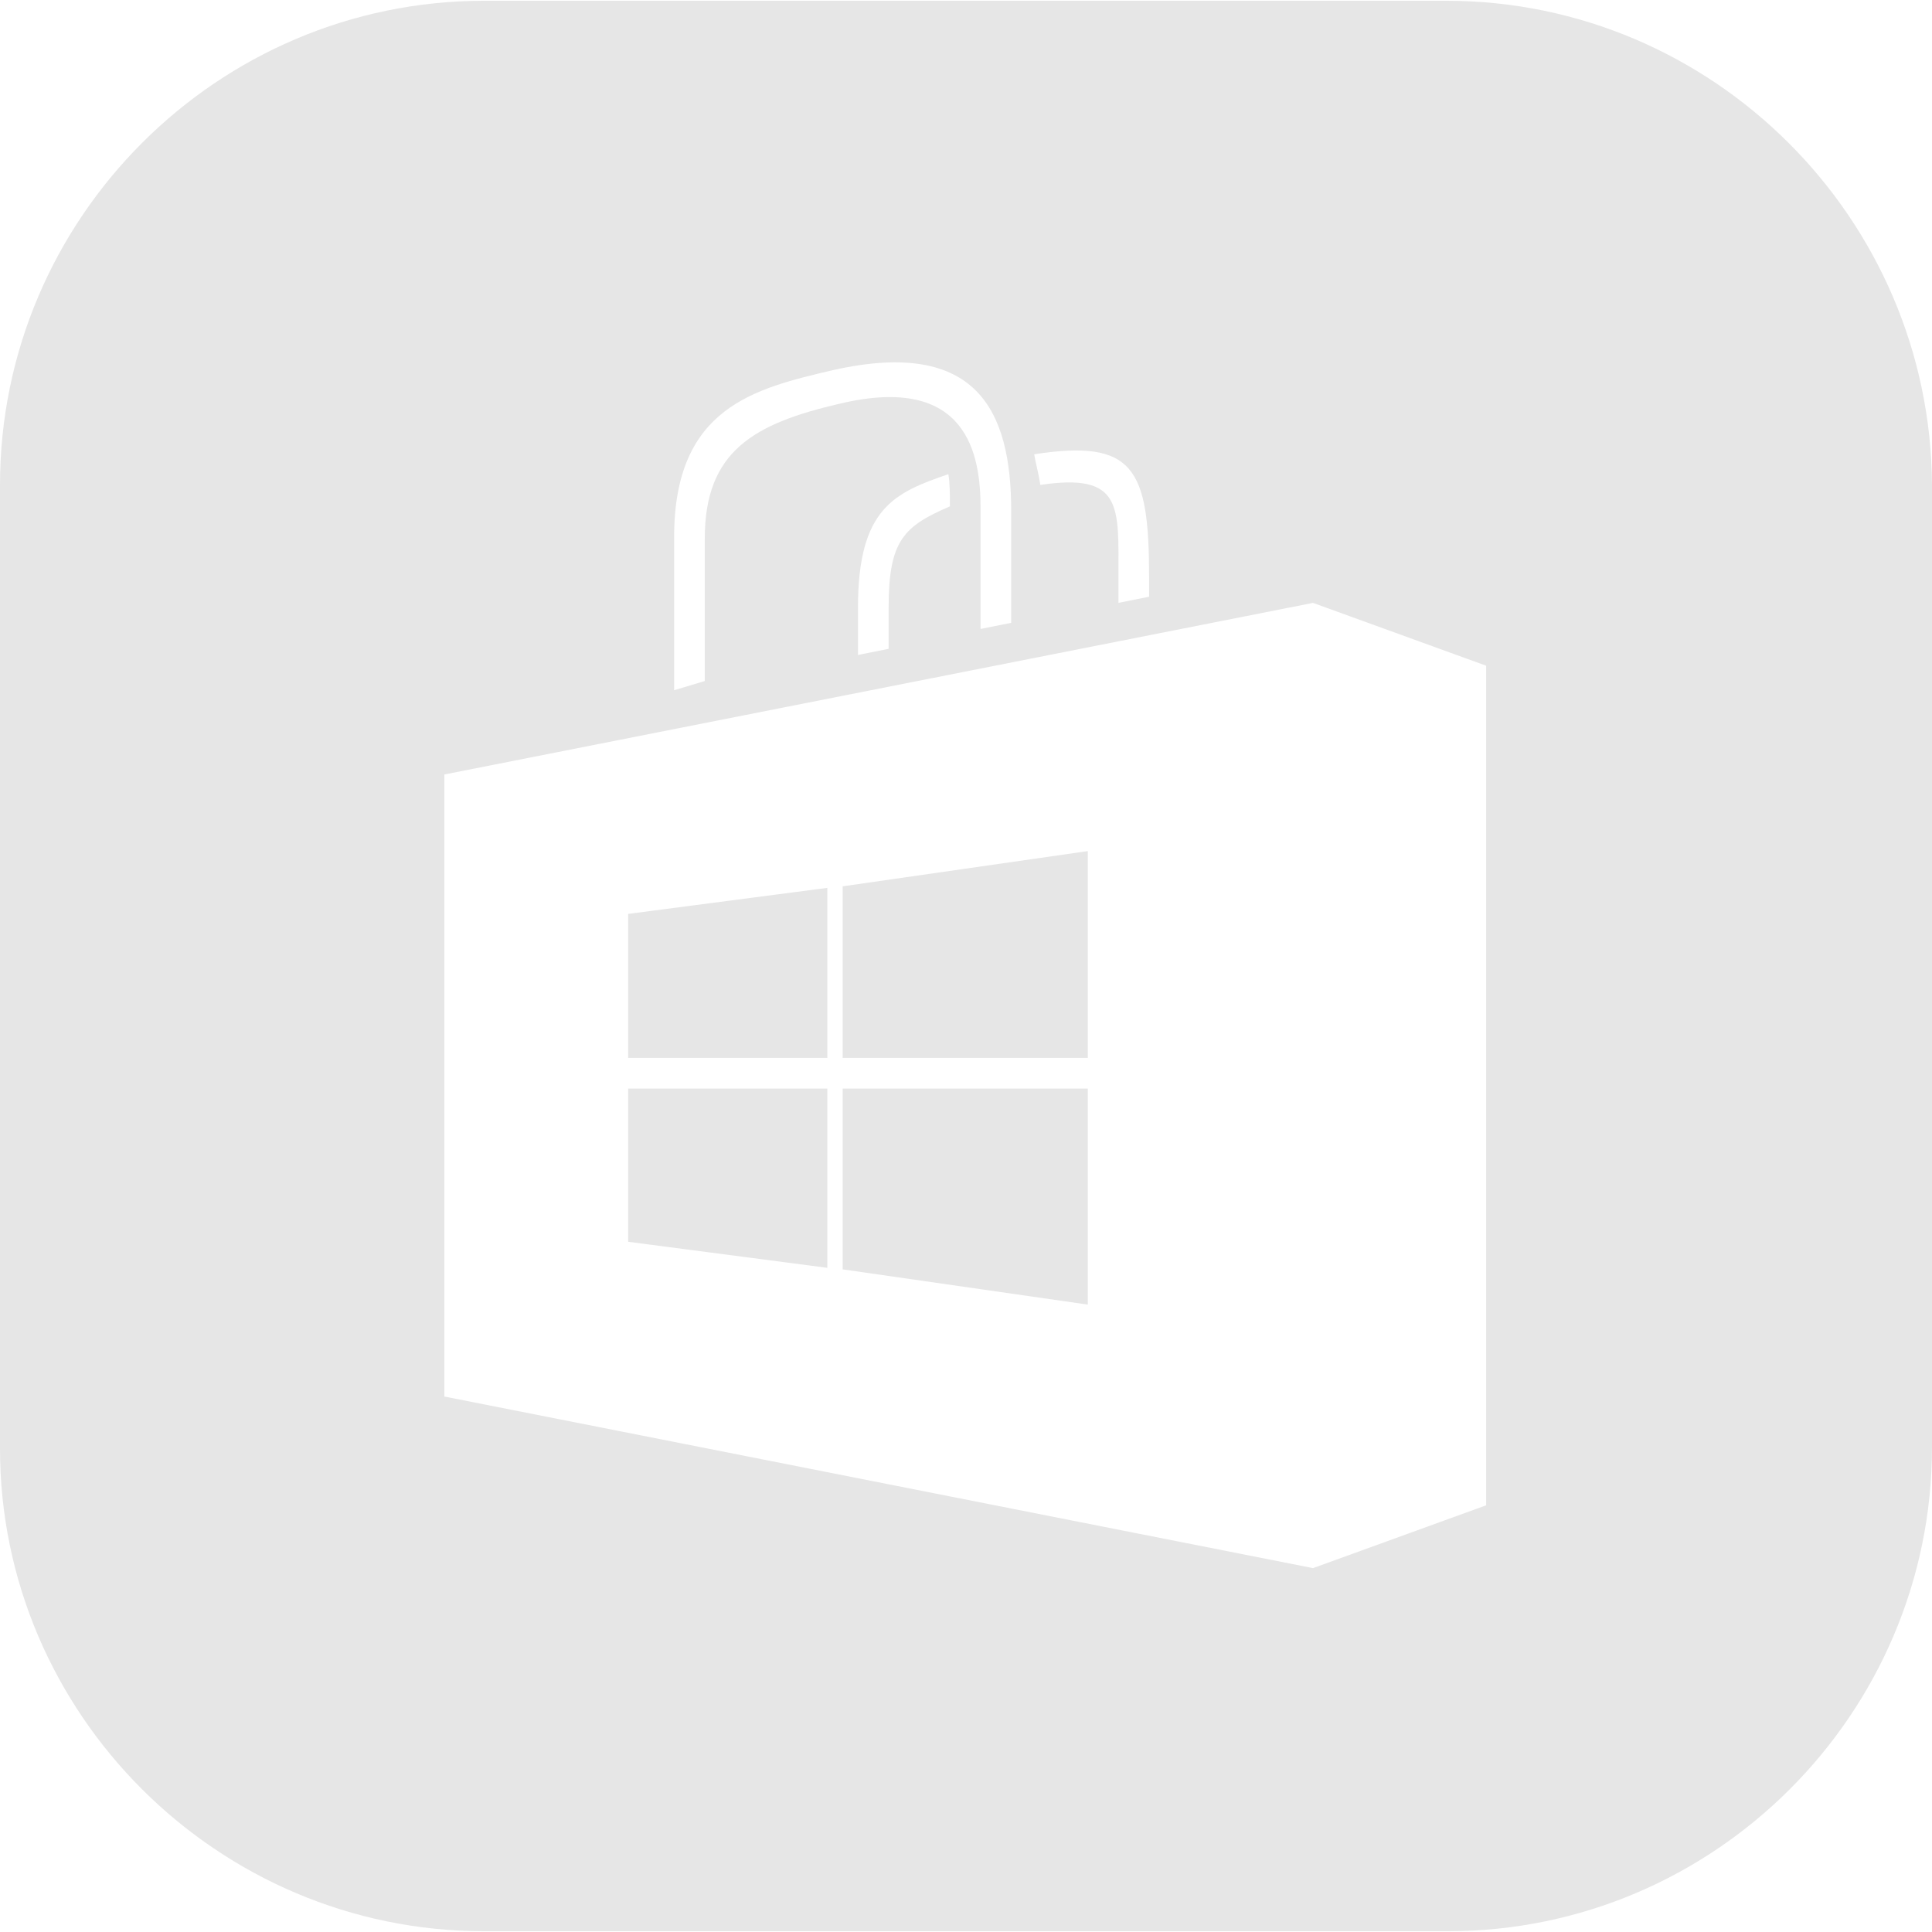
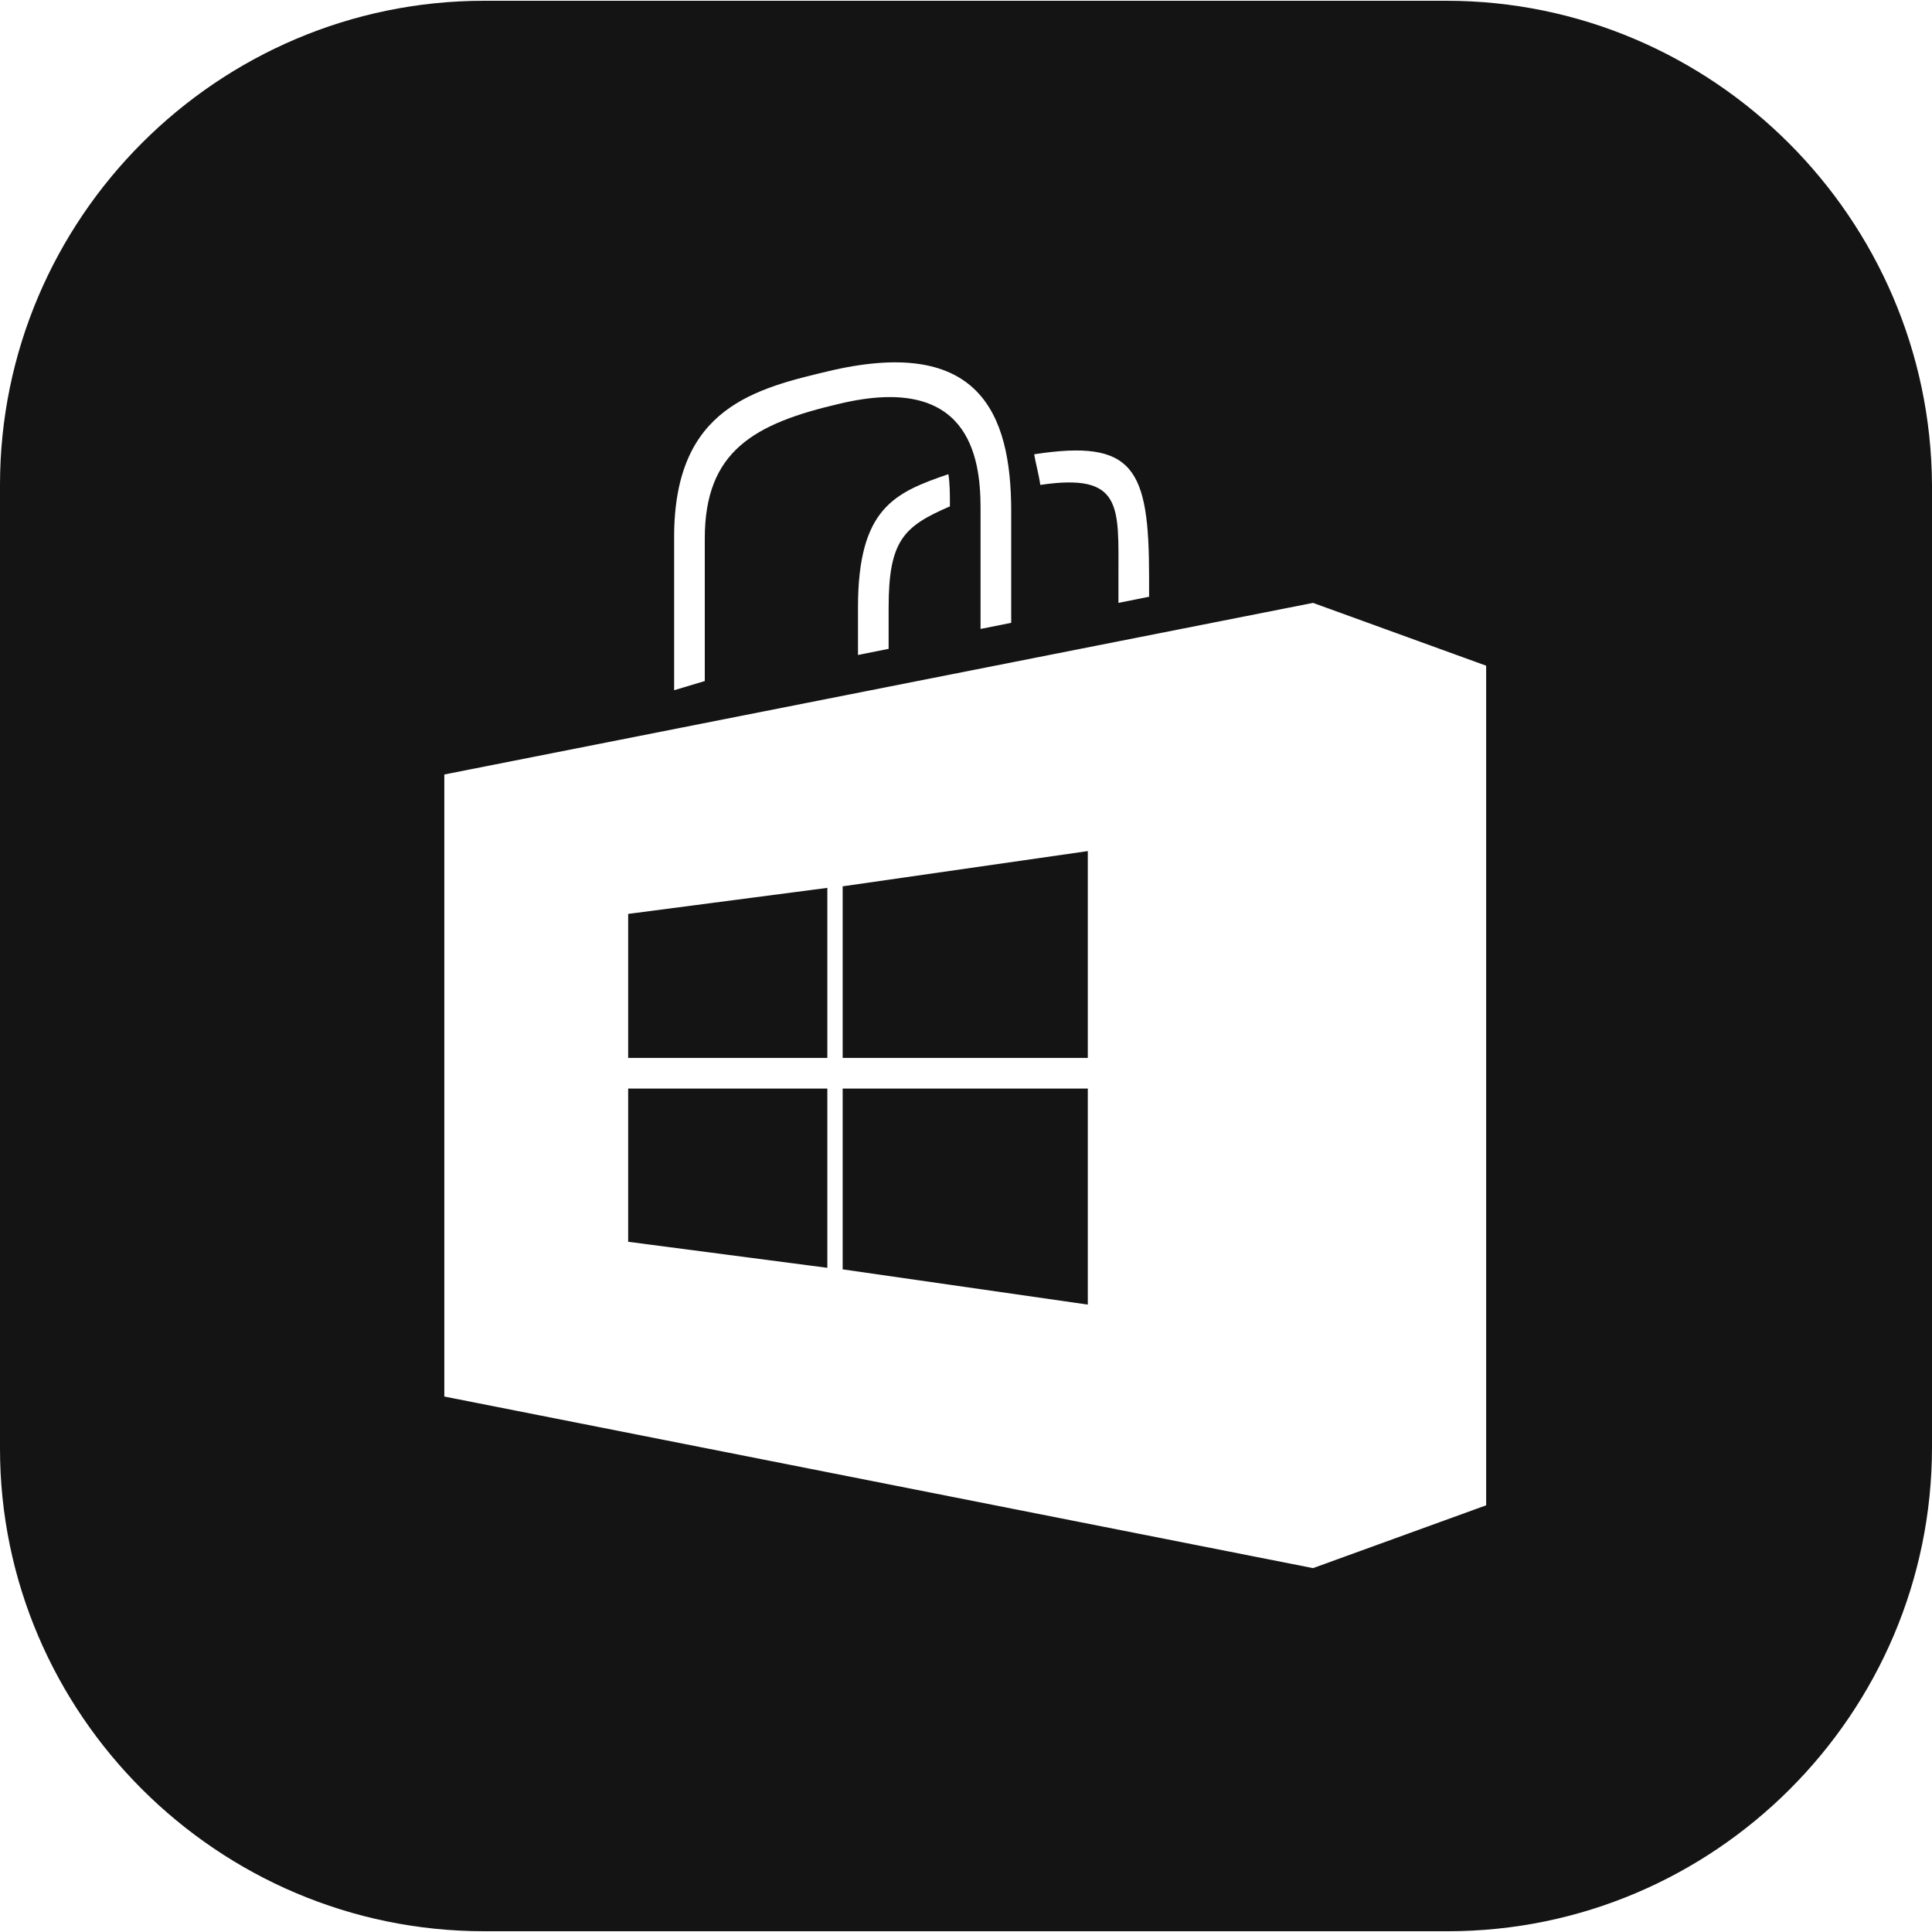
- <svg xmlns="http://www.w3.org/2000/svg" version="1.1" id="Layer_1" x="0px" y="0px" viewBox="0 0 504.4 504.4" style="enable-background:new 0 0 504.4 504.4;" xml:space="preserve" fill="rgb(230,230,230)">
+ <svg xmlns="http://www.w3.org/2000/svg" version="1.1" id="Layer_1" x="0px" y="0px" viewBox="0 0 504.4 504.4" style="enable-background:new 0 0 504.4 504.4;" xml:space="preserve" fill="rgb(20,20,20)">
  <g>
    <g>
      <polygon points="220,284.2 220,331.4 284,340.6 284,284.2   " />
    </g>
  </g>
  <g>
    <g>
      <polygon points="164,284.2 164,324.2 216,331 216,284.2   " />
    </g>
  </g>
  <g>
    <g>
      <polygon points="164,238.6 164,276.2 216,276.2 216,231.8   " />
    </g>
  </g>
  <g>
    <g>
      <polygon points="220,231.4 220,276.2 284,276.2 284,222.2   " />
    </g>
  </g>
  <g>
    <g>
      <path d="M377.6,0.2H126.4C56.8,0.2,0,57,0,126.6v251.6c0,69.2,56.8,126,126.4,126H378c69.6,0,126.4-56.8,126.4-126.4V126.6    C504,57,447.2,0.2,377.6,0.2z M300,150.6v5.2l-8,1.6v-6.8c0-18.4,1.2-27.2-20.4-24c-0.4-2.8-1.2-5.6-1.6-8    C296,114.6,300,122.2,300,150.6z M176,140.2c0-34,21.2-38.8,41.6-43.6c37.6-8.4,46.4,10.8,46.4,36.8v29.2l-8,1.6v-31.6    c0-13.6-3.2-35.2-36.8-27.2c-22.4,5.2-35.2,12.4-35.2,35.2v37.2l-8,2.4V140.2z M248,132.2c-12,5.2-16,8.8-16,26.4v10.8l-8,1.6    v-12.4c0-26,9.6-30,23.6-34.8C248,126.2,248,129,248,132.2z M388,393l-45.2,16.4L116,364.6V202.2l226.8-44.8l45.2,16.4V393z" />
    </g>
  </g>
  <g>
</g>
  <g>
</g>
  <g>
</g>
  <g>
</g>
  <g>
</g>
  <g>
</g>
  <g>
</g>
  <g>
</g>
  <g>
</g>
  <g>
</g>
  <g>
</g>
  <g>
</g>
  <g>
</g>
  <g>
</g>
  <g>
</g>
</svg>
